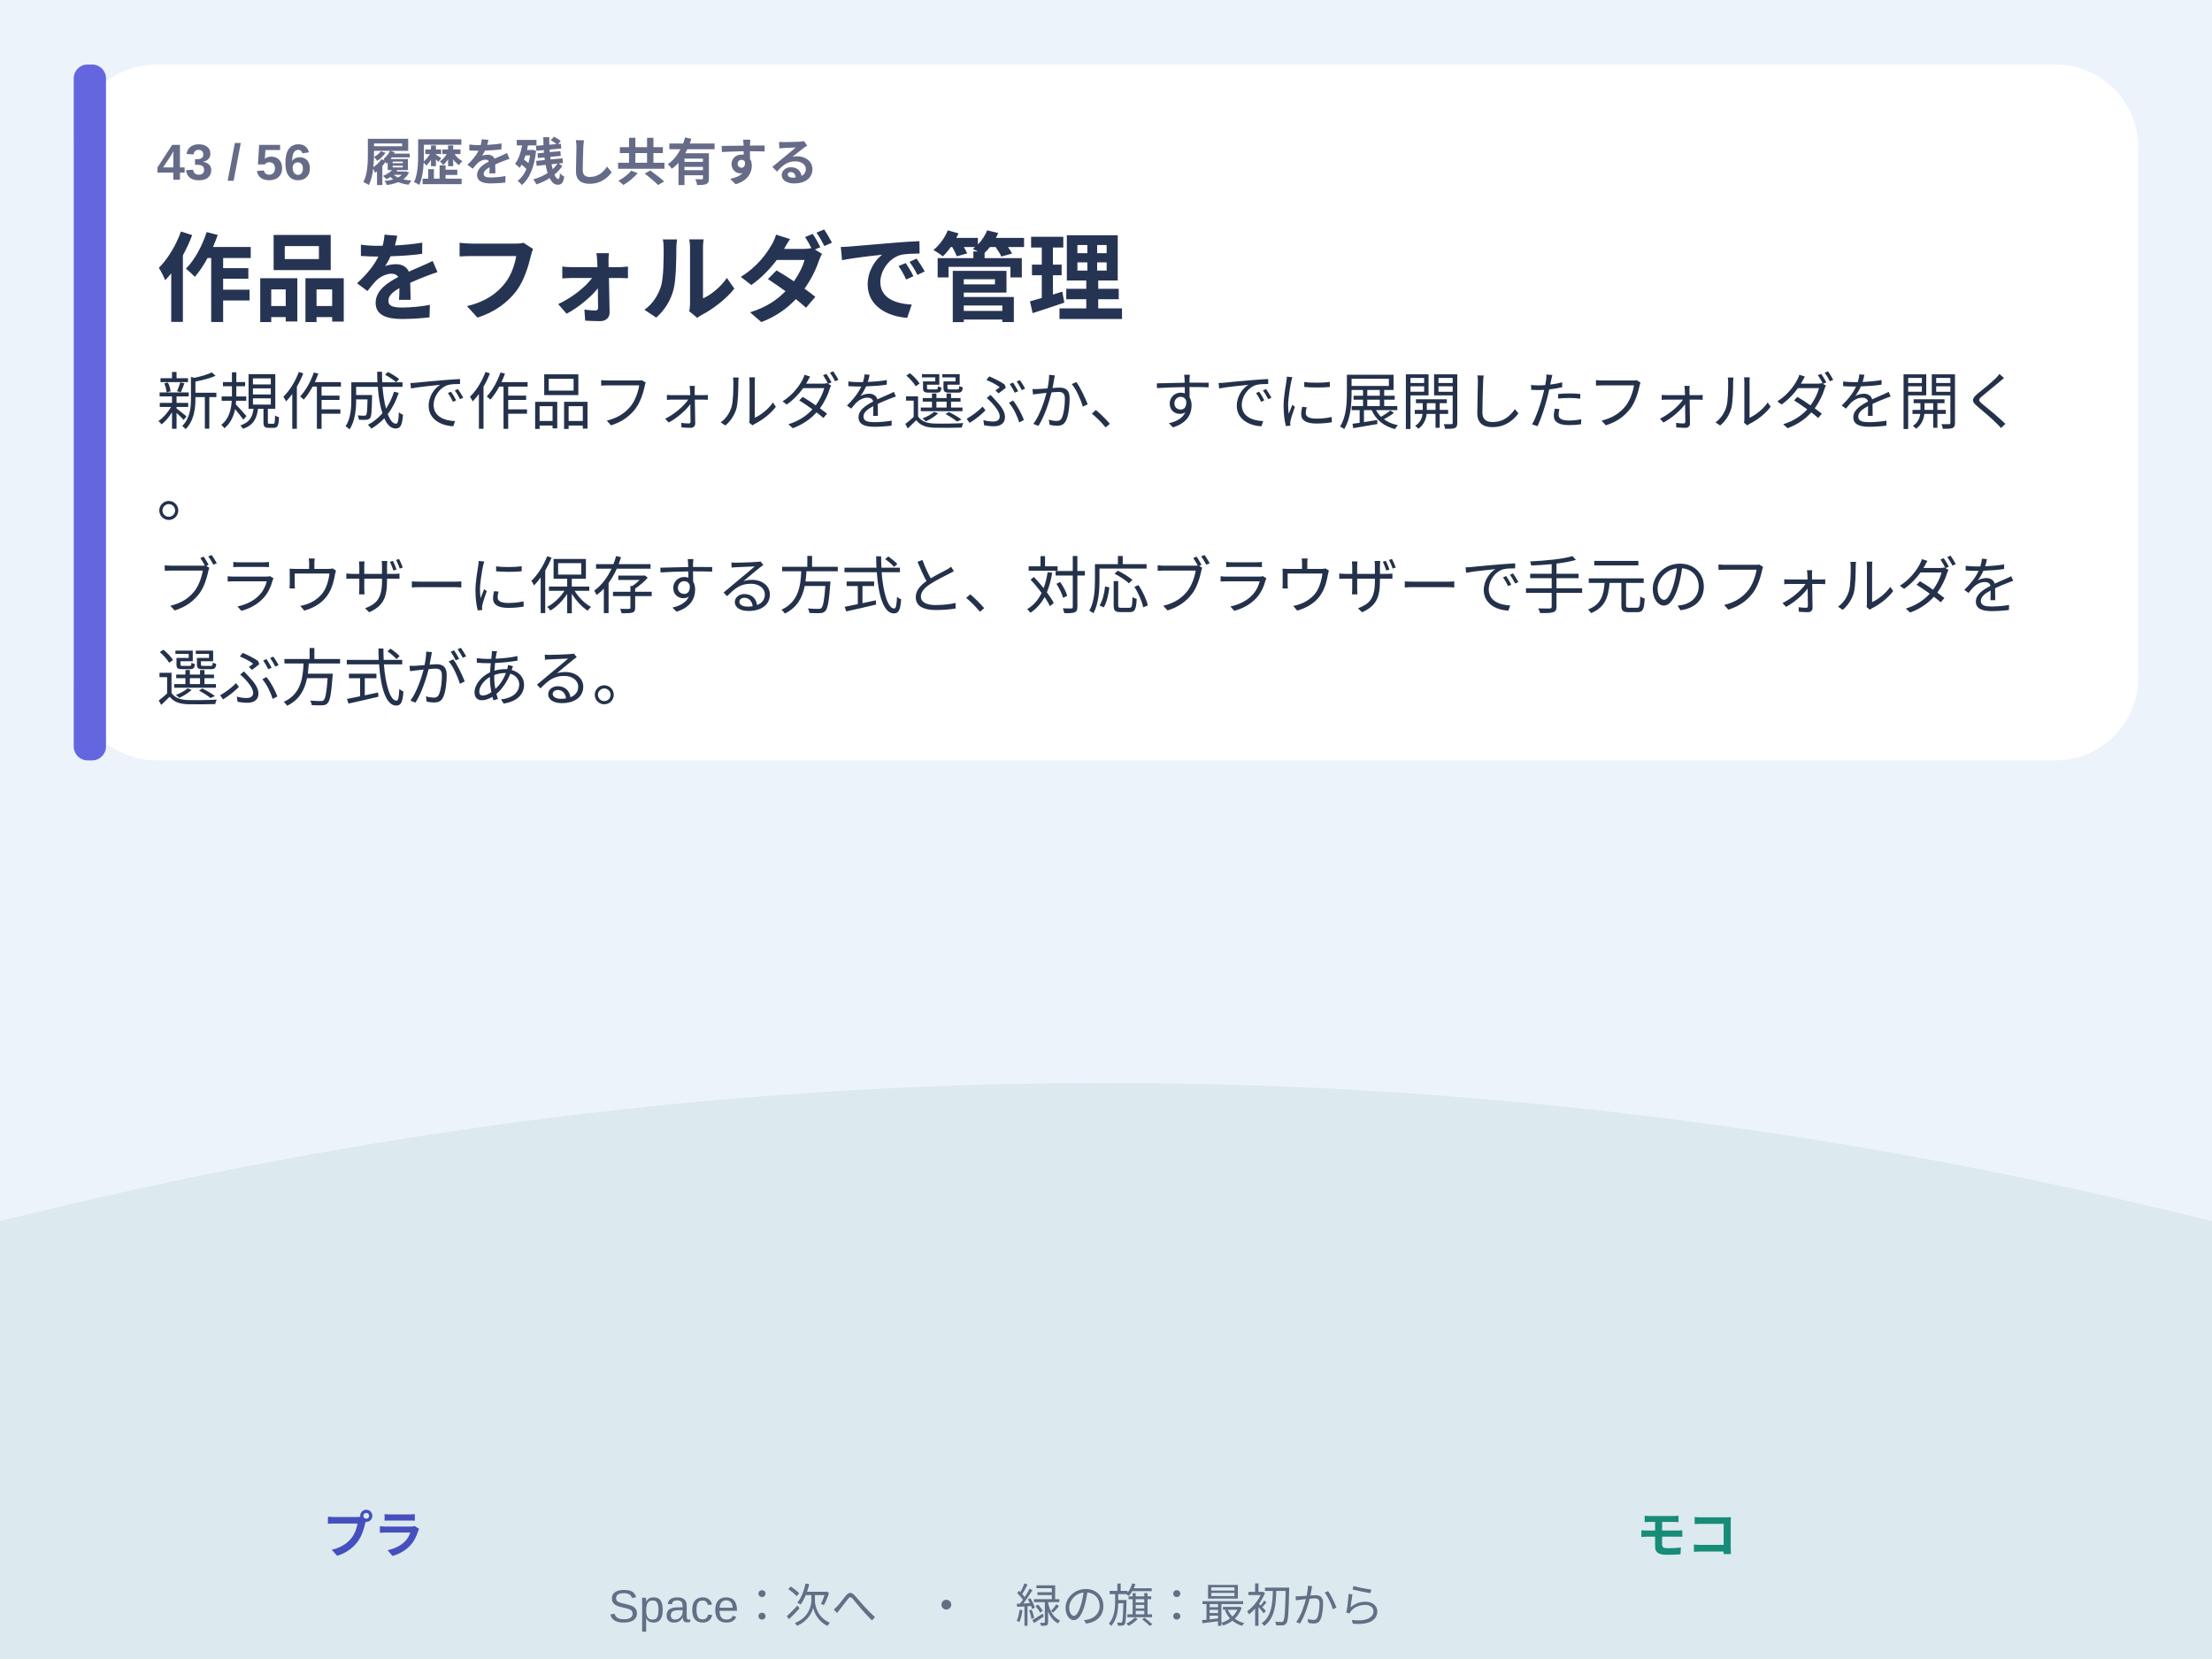
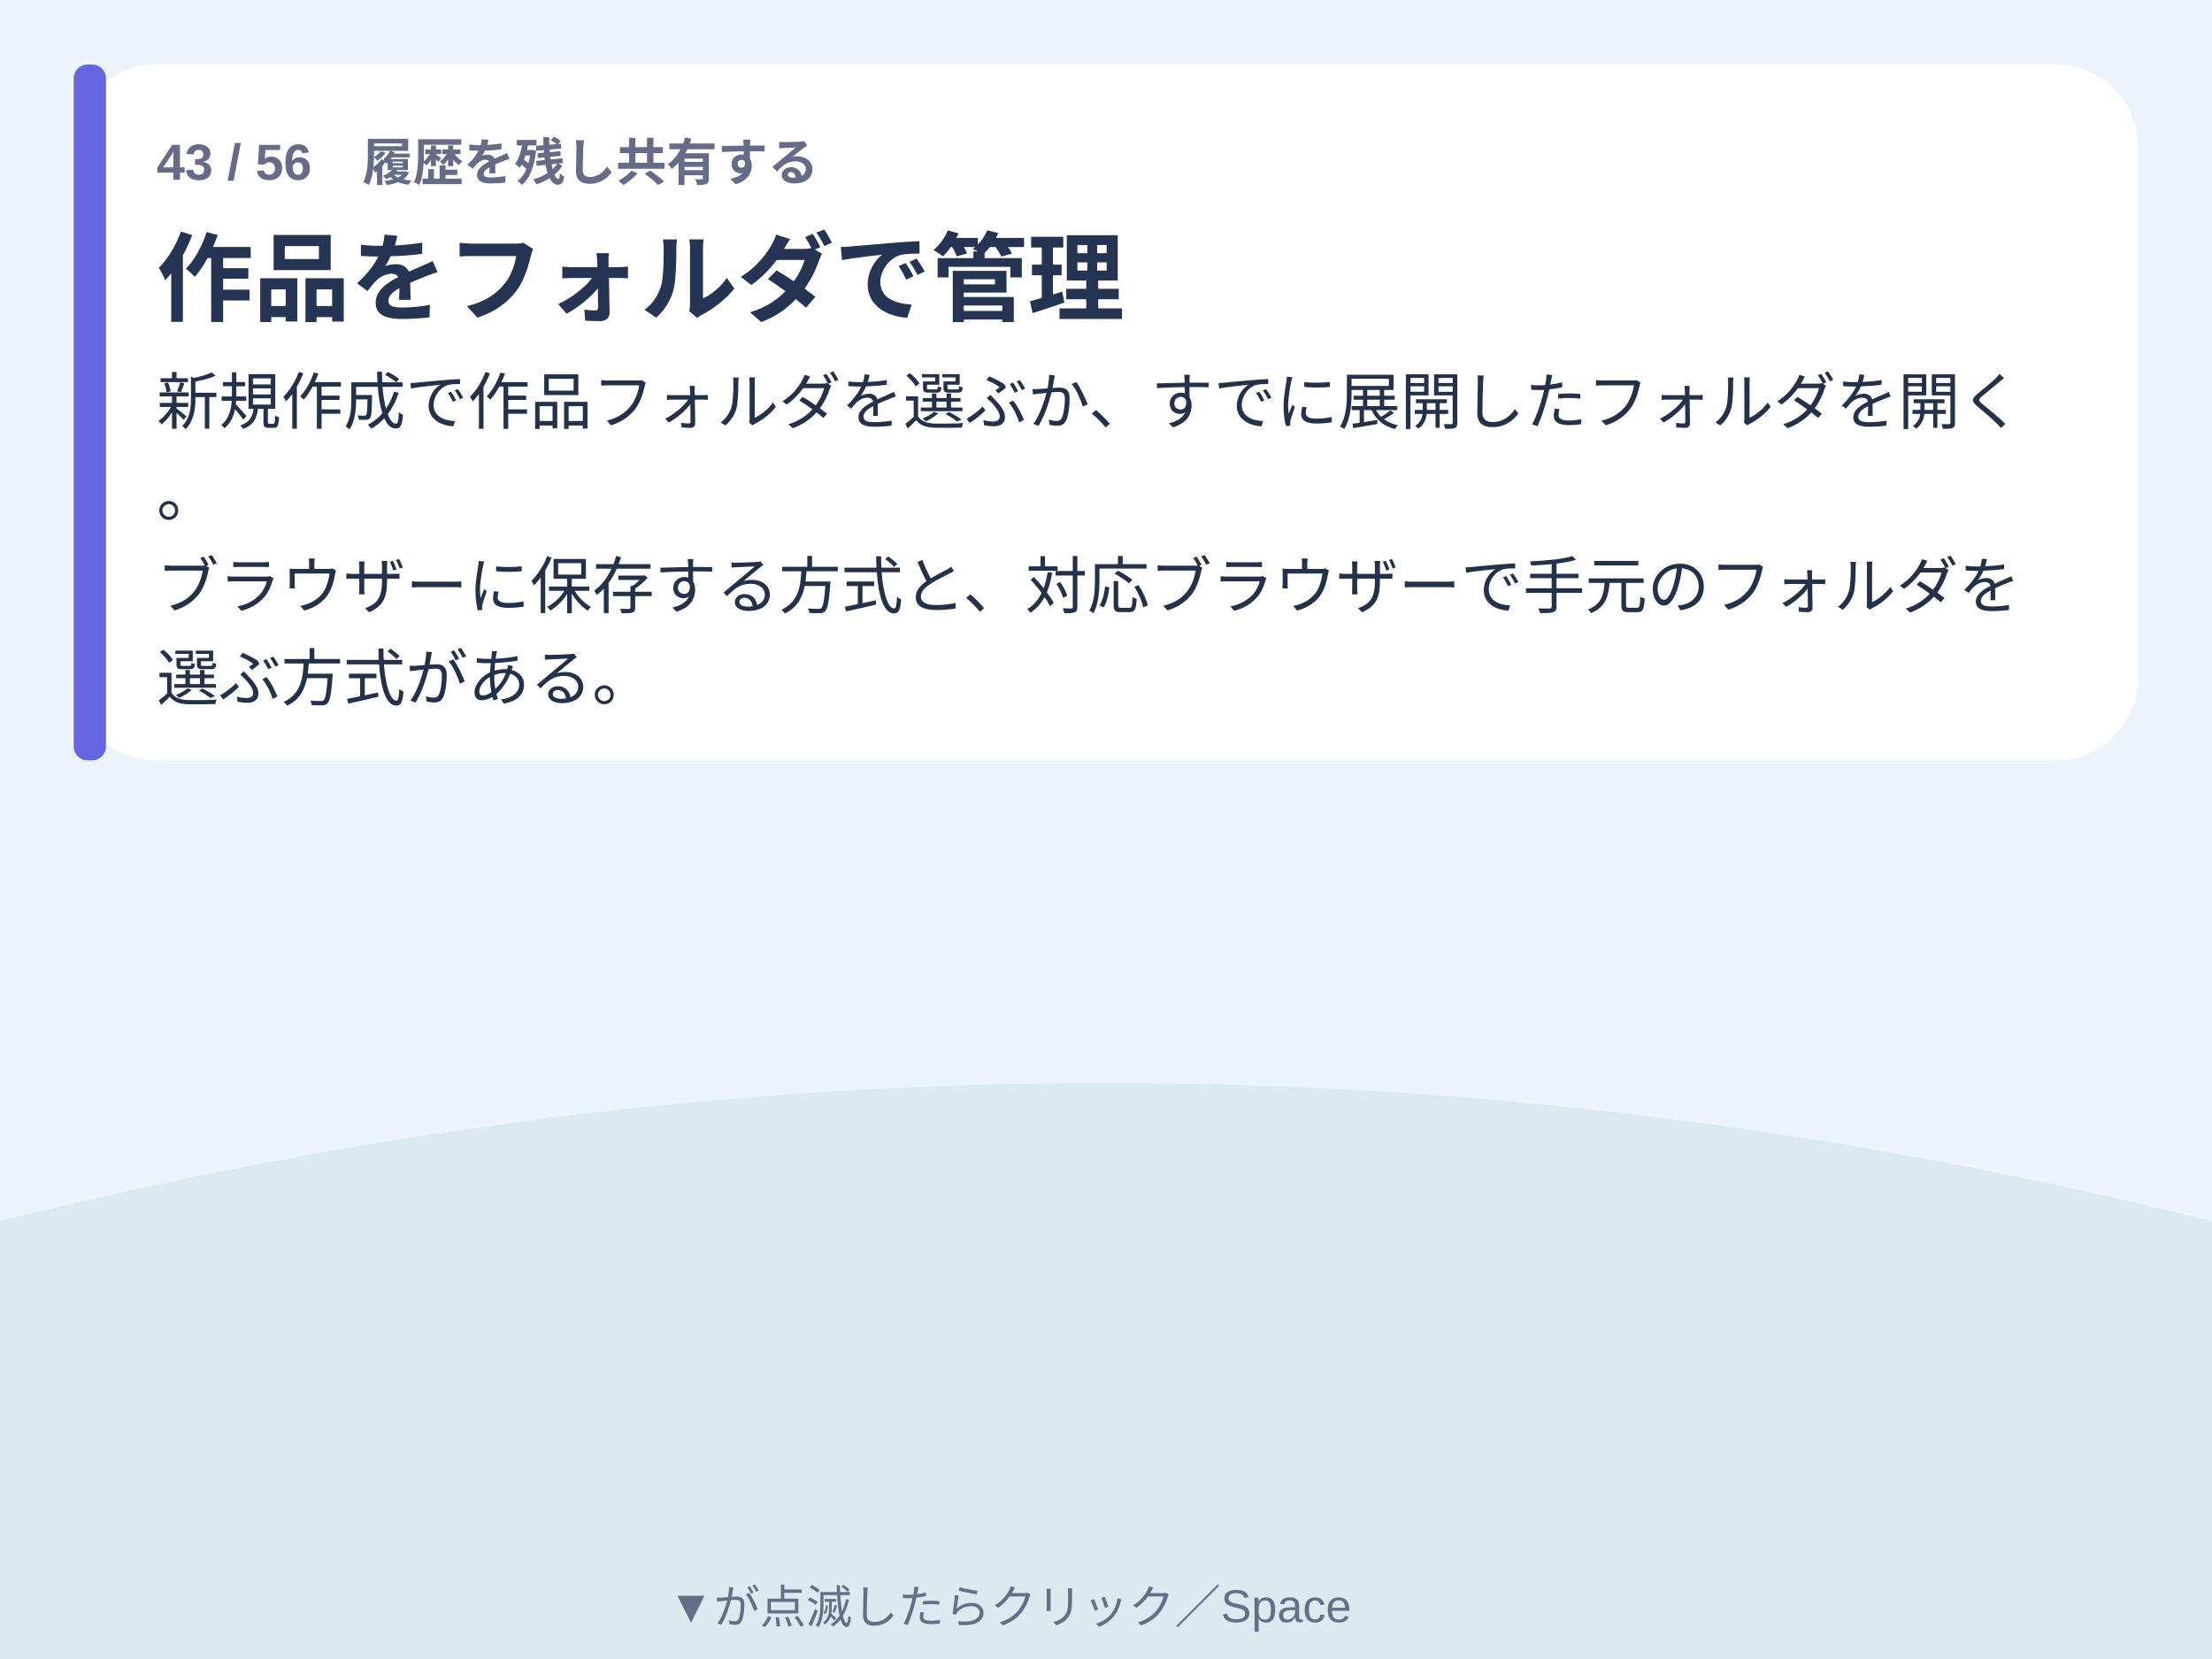
<svg xmlns="http://www.w3.org/2000/svg" width="480" height="360" viewBox="0 0 480 360">
  <g font-family="Noto Sans JP,Hiragino Kaku Gothic ProN,Arial,sans-serif">
    <rect width="480" height="360" fill="#edf3fb" />
    <path d="M0 265 Q240 205 480 265 V360 H0" fill="#dce9ef" />
    <rect x="16" y="14" width="448" height="151" rx="18" fill="white" />
    <rect x="16" y="14" width="7" height="151" rx="3" fill="#6366df" />
    <text x="34" y="39" font-size="11" font-weight="600" fill="#666b88">43 / 56　履歴を残し共有する</text>
    <text x="34" y="68" font-size="21" font-weight="700" fill="#263454">作品をフォルダで管理</text>
    <text x="34" y="92" font-size="13.5" font-weight="500" fill="#24314b">新規作成で作品フォルダを選ぶか、すでに展開したフォルダを開く</text>
    <text x="34" y="112" font-size="13.5" font-weight="500" fill="#24314b">。</text>
    <text x="34" y="132" font-size="13.5" font-weight="500" fill="#24314b">ブラウザーに保存する方式と、対応ブラウザーで手元のフォルダを</text>
    <text x="34" y="152" font-size="13.5" font-weight="500" fill="#24314b">選ぶ方式がある。</text>
-     <text x="70" y="337" font-size="11" font-weight="700" fill="#454fbe">プラ</text>
-     <text x="355" y="337" font-size="11" font-weight="700" fill="#178c77">モコ</text>
-     <text x="132" y="352" font-size="10" font-weight="500" fill="#626f86">Space：次へ　・　緑の旗：最初から</text>
+     <text x="145" y="352" font-size="10" font-weight="500" fill="#626f86">▼が点滅したらクリック／Space</text>
  </g>
</svg>
